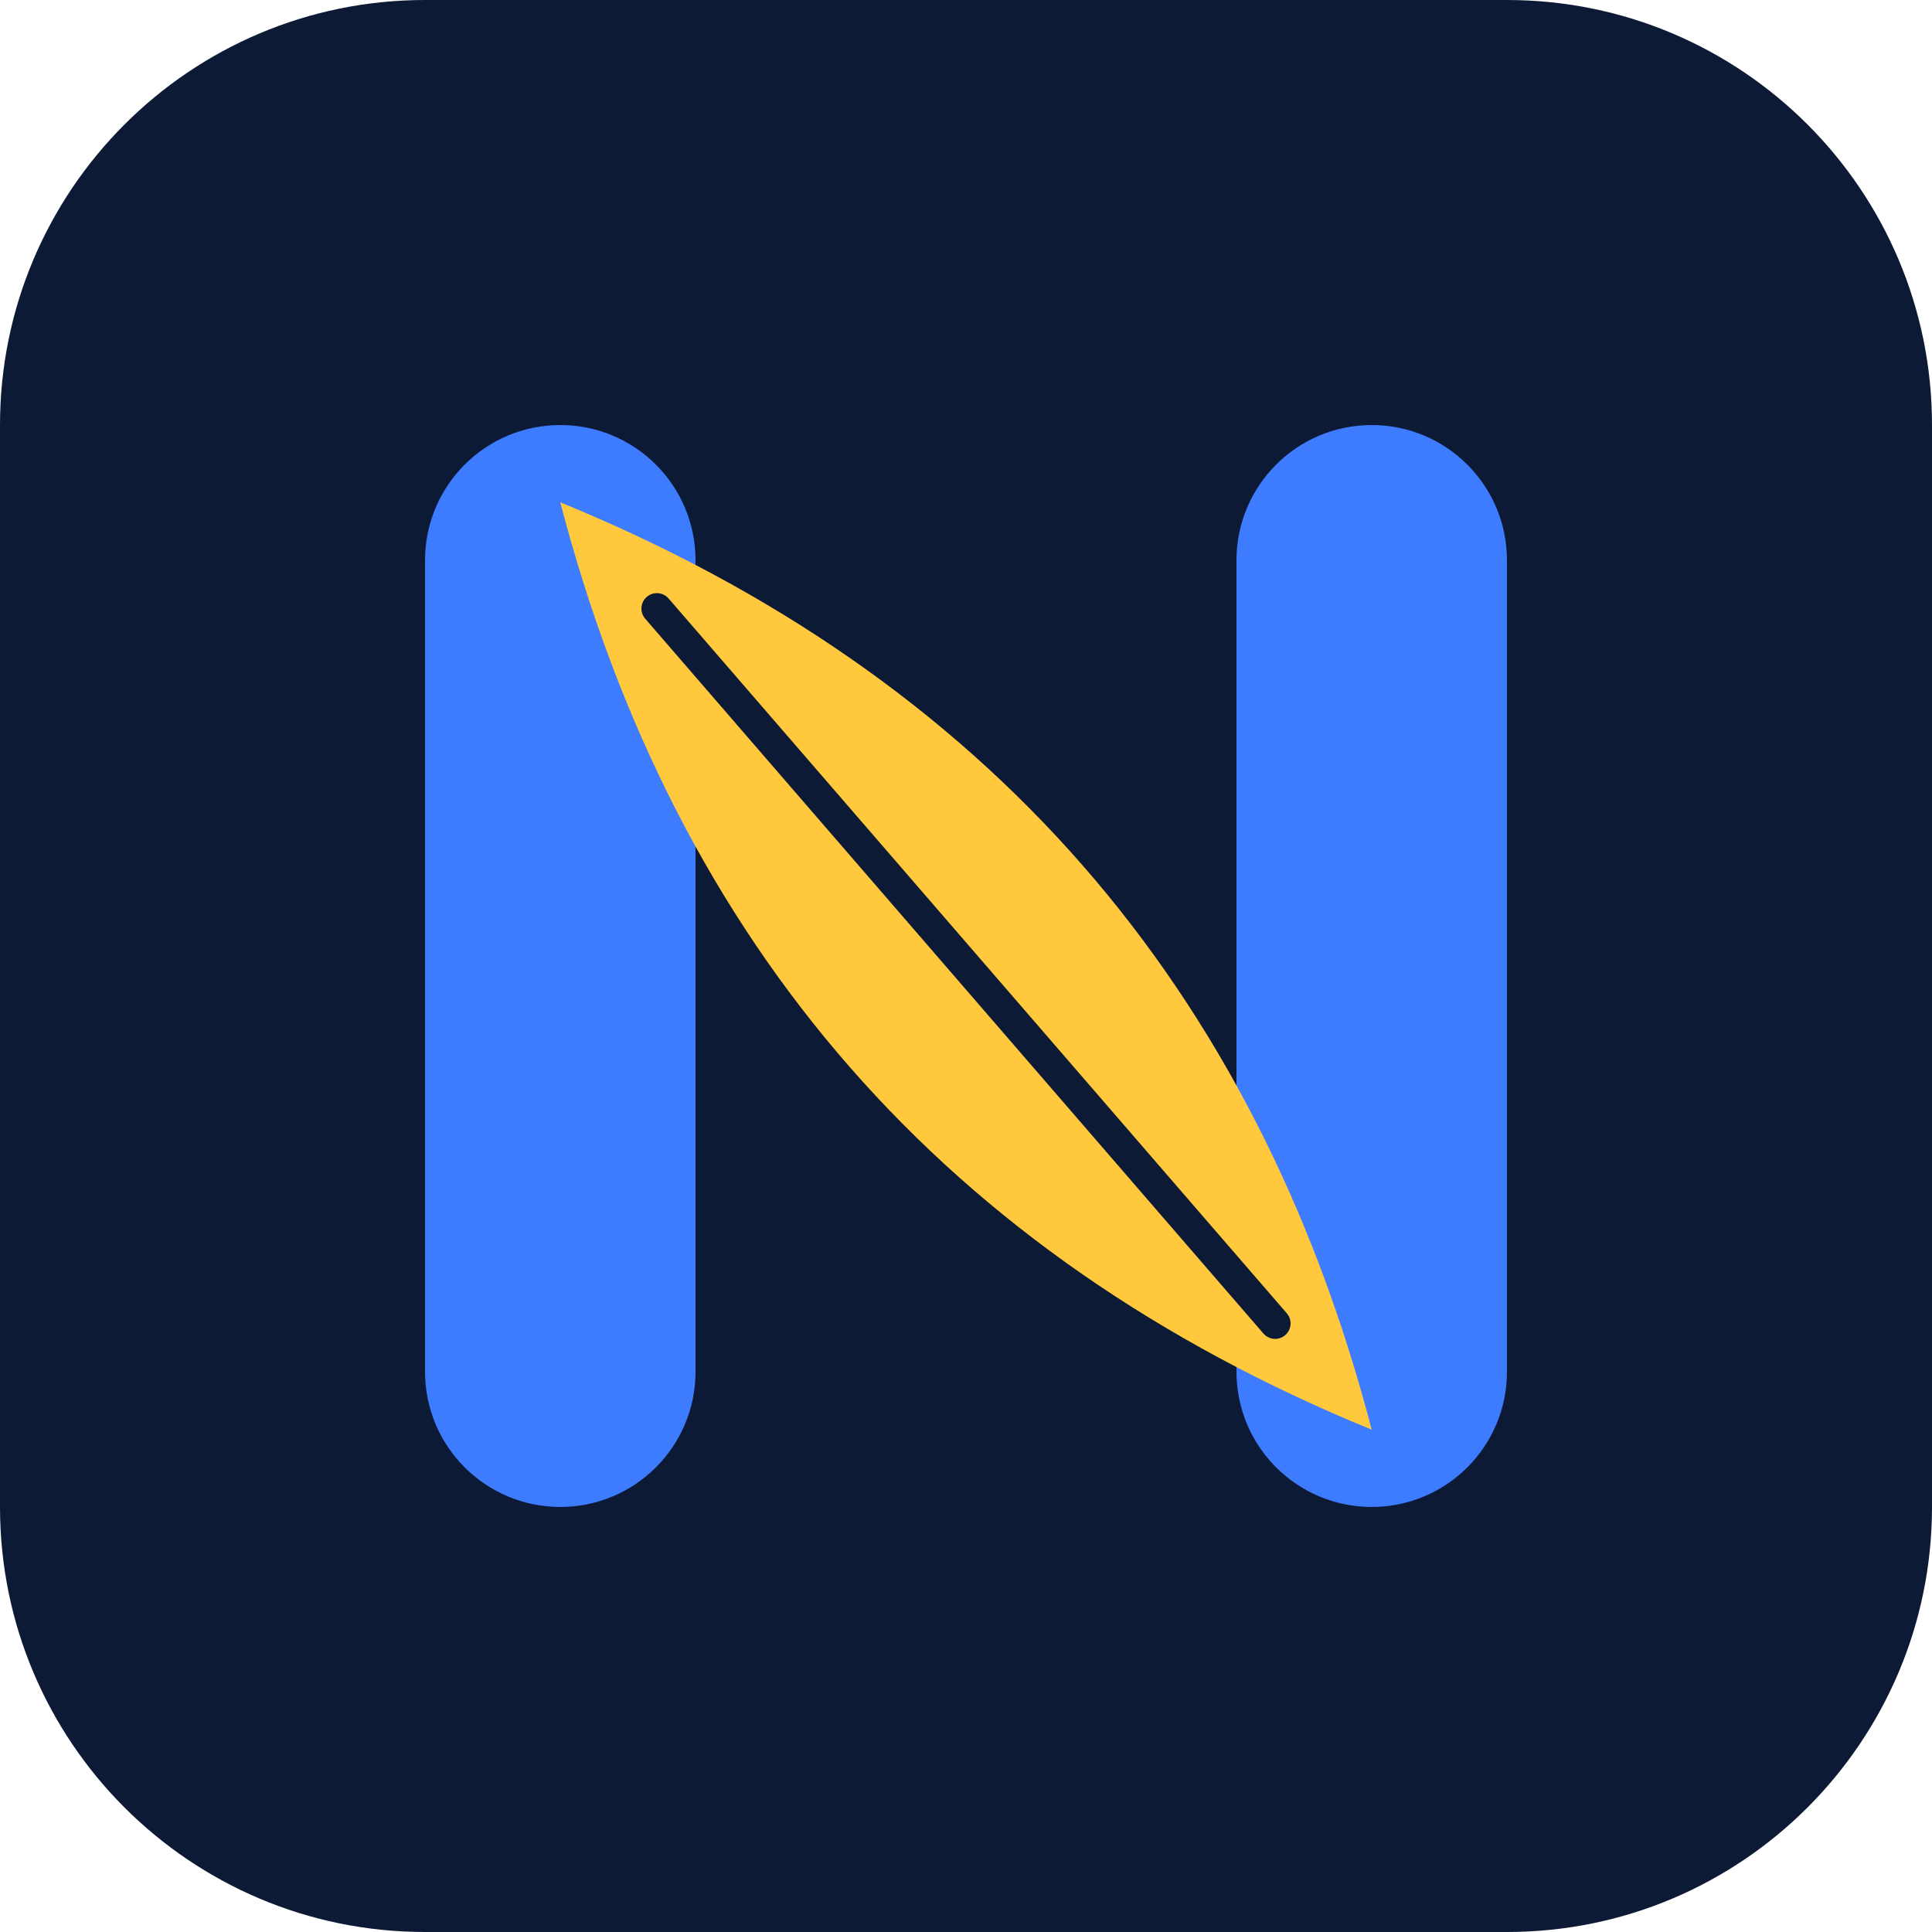
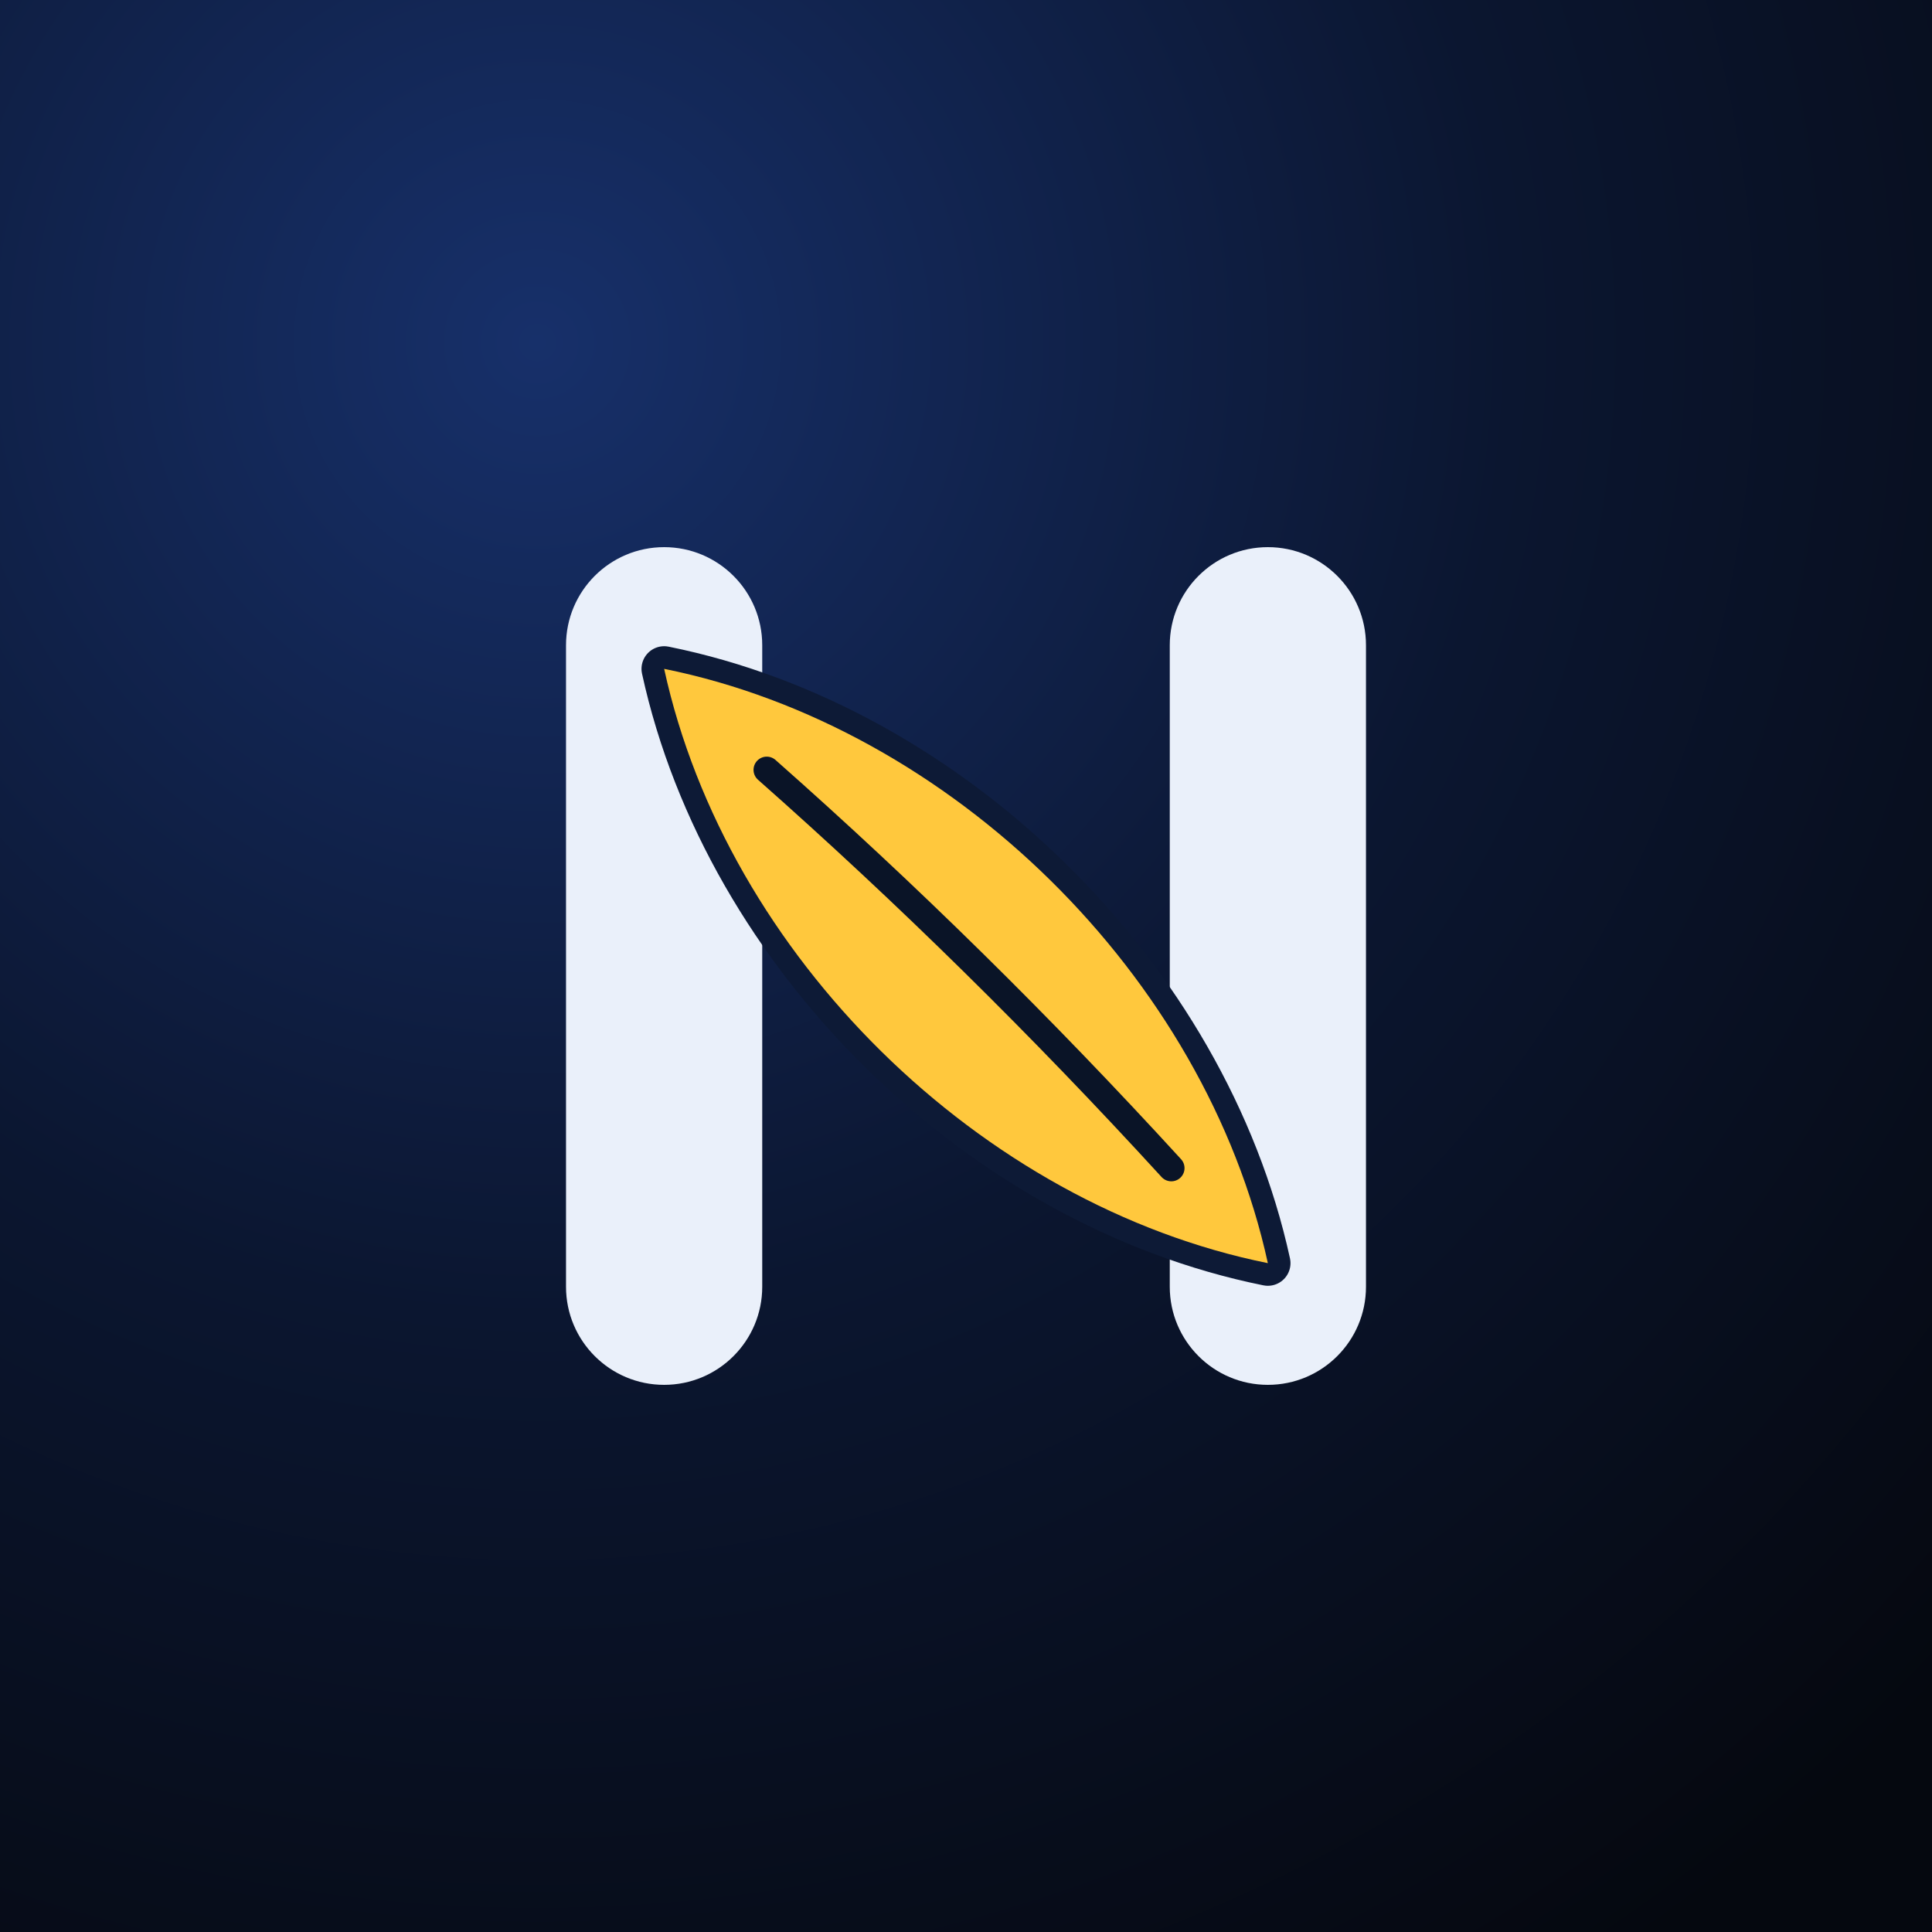
- <svg xmlns="http://www.w3.org/2000/svg" viewBox="0 0 100 100">
-   <rect width="100" height="100" rx="22" fill="#0D1A36" />
-   <rect x="22" y="22" width="14" height="56" rx="7" fill="#3D7BFF" />
-   <rect x="64" y="22" width="14" height="56" rx="7" fill="#3D7BFF" />
-   <path d="M29 26Q38 60.5 71 74Q62 39.5 29 26Z" fill="#FFC83D" />
-   <path d="M34 31.5L66 68.5" stroke="#0D1A36" stroke-width="1.6" stroke-linecap="round" fill="none" />
+ <svg xmlns="http://www.w3.org/2000/svg" viewBox="0 0 1024 1024">
+   <defs>
+     <radialGradient id="g" cx="28%" cy="18%" r="100%">
+       <stop offset="0" stop-color="#17306A" />
+       <stop offset=".5" stop-color="#0B1630" />
+       <stop offset="1" stop-color="#05080F" />
+     </radialGradient>
+   </defs>
+   <rect width="1024" height="1024" rx="0" fill="url(#g)" />
+   <rect x="300" y="290" width="104" height="444" rx="52.0" fill="#EAF0FA" />
+   <rect x="620" y="290" width="104" height="444" rx="52.0" fill="#EAF0FA" />
+   <g transform="translate(512.0 512.0) rotate(44.55)">
+     <path d="M-224.5 0 C -94.3 -85.0, 94.3 -85.0, 224.5 0 C 94.3 85.0, -94.3 85.0, -224.5 0 Z" fill="#FFC83D" stroke="#0D1A36" stroke-width="24" stroke-linejoin="round" paint-order="stroke" />
+     <path d="M-148.2 0 Q 0 -8 152.7 0" fill="none" stroke="#0A1427" stroke-width="14" stroke-linecap="round" />
+   </g>
</svg>
